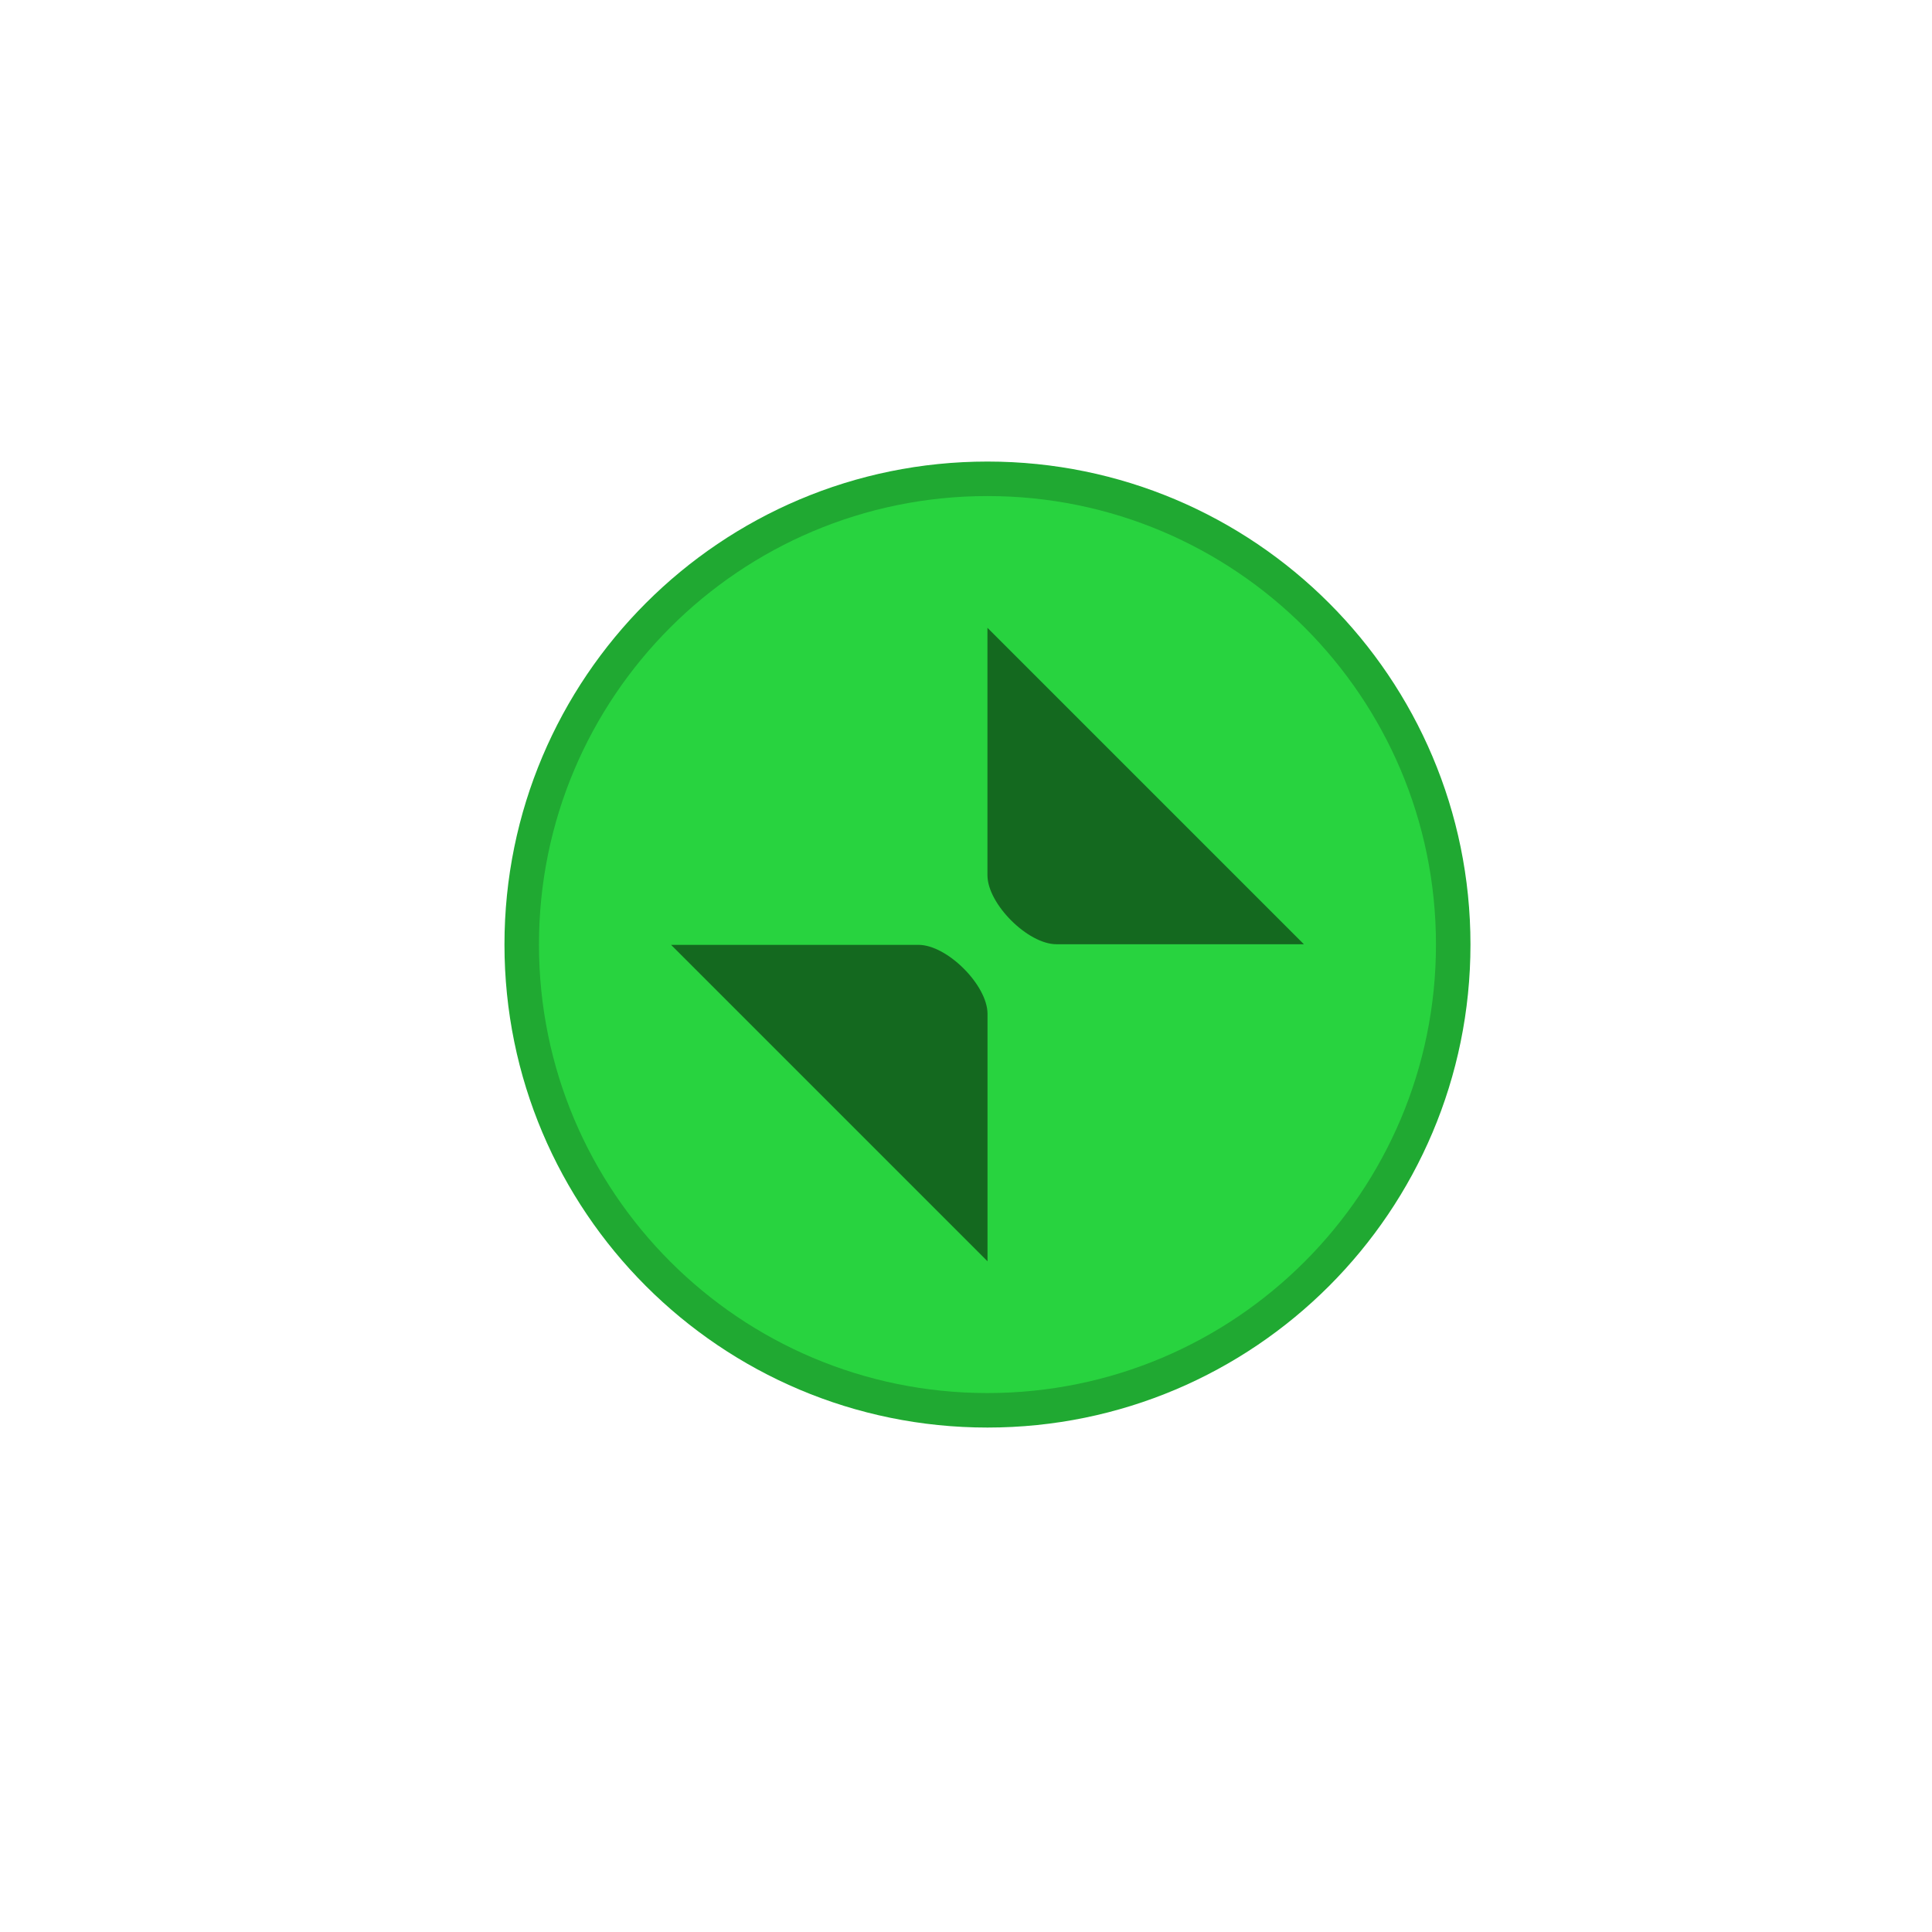
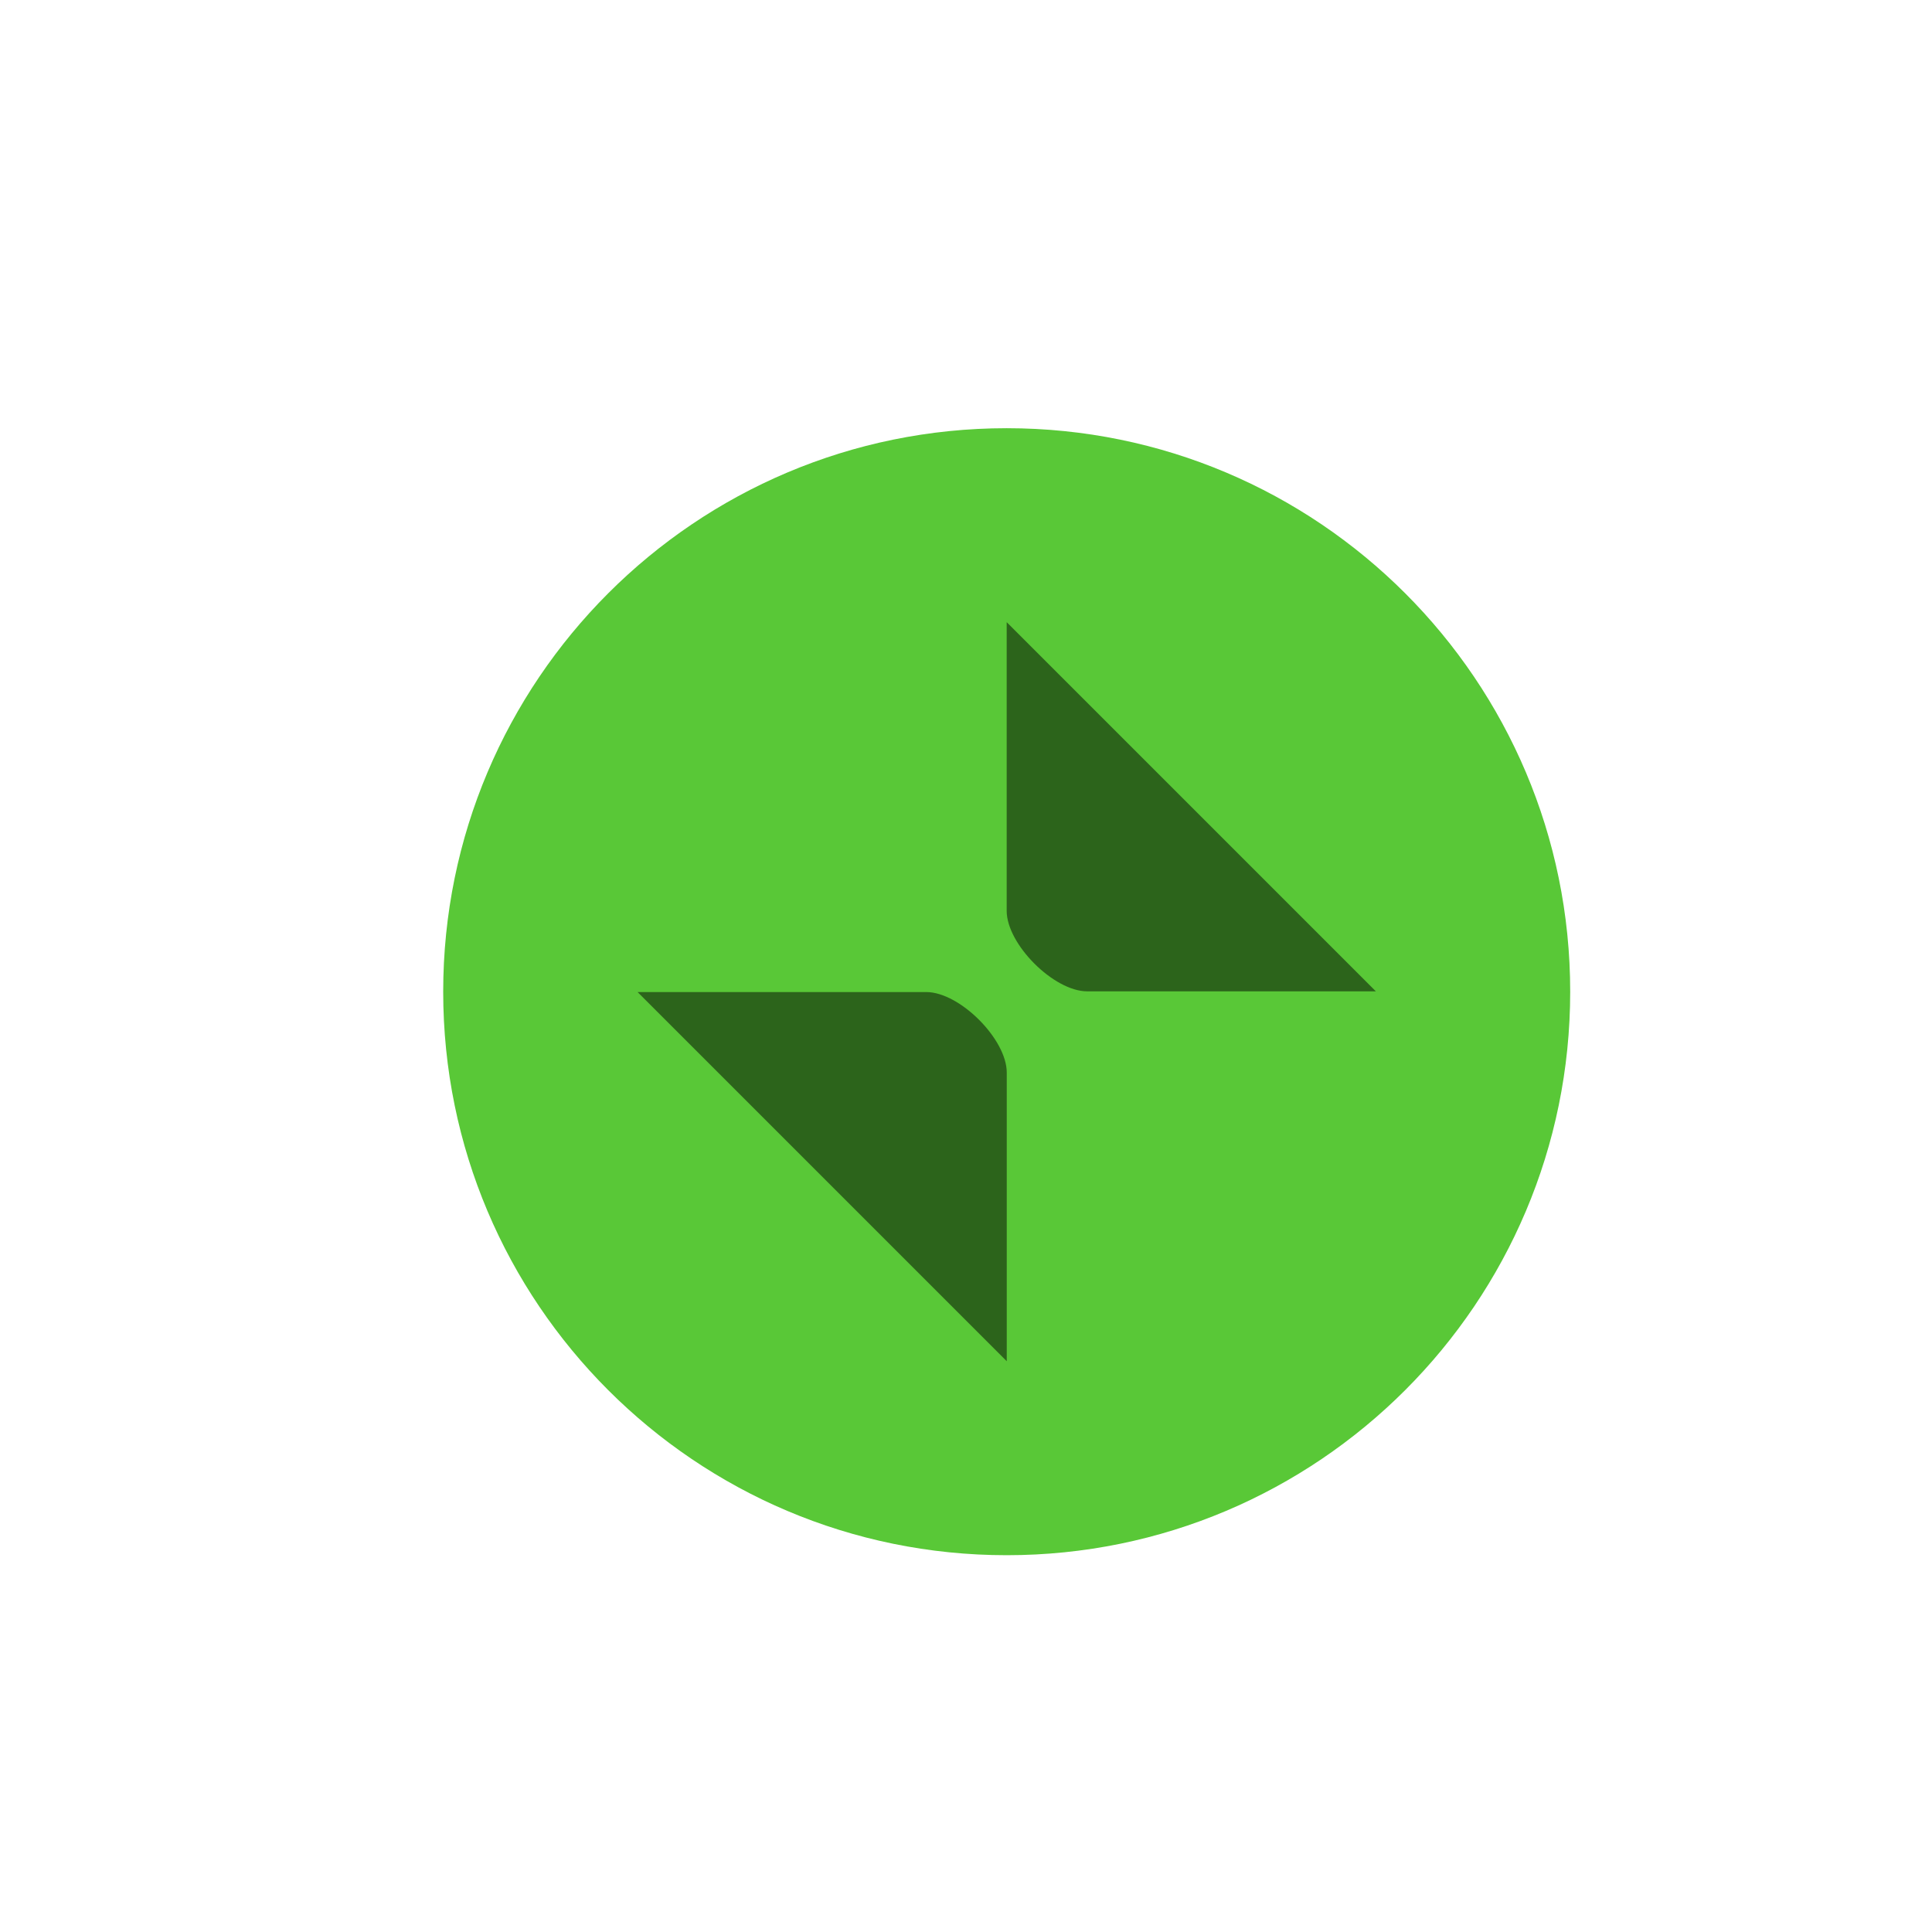
<svg xmlns="http://www.w3.org/2000/svg" xmlns:xlink="http://www.w3.org/1999/xlink" width="24" height="24" id="svg4428" version="1.1">
  <defs id="defs4430">
    <linearGradient id="linearGradient3868">
      <stop style="stop-color:#5a5a5a;stop-opacity:1;" offset="0" id="stop3870" />
      <stop style="stop-color:#646464;stop-opacity:1;" offset="1" id="stop3872" />
    </linearGradient>
    <linearGradient id="linearGradient3813">
      <stop style="stop-color:#666666;stop-opacity:1;" offset="0" id="stop3815" />
      <stop style="stop-color:#636363;stop-opacity:1;" offset="1" id="stop3817" />
    </linearGradient>
    <linearGradient id="linearGradient3787">
      <stop style="stop-color:#e5e5df;stop-opacity:1;" offset="0" id="stop3789" />
      <stop style="stop-color:#dadad4;stop-opacity:1;" offset="1" id="stop3791" />
    </linearGradient>
    <linearGradient id="linearGradient3806-3-5-6">
      <stop style="stop-color:#303030;stop-opacity:1;" offset="0" id="stop3808-6-9-1" />
      <stop style="stop-color:#232323;stop-opacity:1;" offset="1" id="stop3810-4-6-3" />
    </linearGradient>
    <linearGradient xlink:href="#linearGradient3787" id="linearGradient3793" x1="40" y1="1044.362" x2="40" y2="1032.362" gradientUnits="userSpaceOnUse" />
    <linearGradient xlink:href="#linearGradient3787" id="linearGradient3828" gradientUnits="userSpaceOnUse" x1="40" y1="1044.362" x2="40" y2="1032.362" gradientTransform="matrix(1.166667,0,0,1.076923,-6.5,-80.33555)" />
    <linearGradient xlink:href="#linearGradient3787-8" id="linearGradient3835" gradientUnits="userSpaceOnUse" gradientTransform="matrix(1.166667,0,0,1.076923,-35.5,-1105.698)" x1="40" y1="1044.362" x2="40" y2="1032.362" />
    <linearGradient xlink:href="#linearGradient3787-8" id="linearGradient3835-4" gradientUnits="userSpaceOnUse" gradientTransform="matrix(1.166667,0,0,1.076923,-35.5,-1105.698)" x1="40" y1="1044.362" x2="40" y2="1032.362" />
    <linearGradient id="linearGradient3787-8">
      <stop style="stop-color:#f5f5ee;stop-opacity:1;" offset="0" id="stop3789-2" />
      <stop style="stop-color:#e6e6df;stop-opacity:1;" offset="1" id="stop3791-6" />
    </linearGradient>
    <linearGradient xlink:href="#linearGradient3787-8" id="linearGradient3835-3" gradientUnits="userSpaceOnUse" gradientTransform="matrix(1.166667,0,0,1.076923,-35.5,-1105.698)" x1="40" y1="1044.362" x2="40" y2="1032.362" />
    <linearGradient id="linearGradient3787-7">
      <stop style="stop-color:#f5f5ee;stop-opacity:1;" offset="0" id="stop3789-3" />
      <stop style="stop-color:#e6e6e0;stop-opacity:1;" offset="1" id="stop3791-3" />
    </linearGradient>
    <linearGradient xlink:href="#linearGradient3787" id="linearGradient3807" x1="11" y1="15.75" x2="11" y2="8.25" gradientUnits="userSpaceOnUse" />
    <linearGradient xlink:href="#linearGradient3813" id="linearGradient3819" x1="29.5" y1="15.2" x2="29.5" y2="8.8" gradientUnits="userSpaceOnUse" />
    <linearGradient xlink:href="#linearGradient4231" id="linearGradient3807-1" x1="10" y1="7" x2="10" y2="15.889" gradientUnits="userSpaceOnUse" />
    <linearGradient id="linearGradient4231">
      <stop id="stop4233" offset="0" style="stop-color:#e7e7e1;stop-opacity:1;" />
      <stop id="stop4239" offset="1" style="stop-color:#dadad3;stop-opacity:1;" />
    </linearGradient>
    <linearGradient xlink:href="#linearGradient4231-1" id="linearGradient3807-1-1" x1="10" y1="15.889" x2="10" y2="7" gradientUnits="userSpaceOnUse" />
    <linearGradient id="linearGradient4231-1">
      <stop id="stop4233-6" offset="0" style="stop-color:#e5e5de;stop-opacity:1;" />
      <stop id="stop4239-7" offset="1" style="stop-color:#dadad3;stop-opacity:1;" />
    </linearGradient>
    <linearGradient id="linearGradient4363">
      <stop style="stop-color:#979791;stop-opacity:1;" offset="0" id="stop4365" />
      <stop style="stop-color:#dadad4;stop-opacity:0;" offset="1" id="stop4367" />
    </linearGradient>
    <linearGradient id="linearGradient4363-7">
      <stop style="stop-color:#f5f5ef;stop-opacity:1;" offset="0" id="stop4365-9" />
      <stop style="stop-color:#dadad4;stop-opacity:0;" offset="1" id="stop4367-8" />
    </linearGradient>
    <linearGradient xlink:href="#linearGradient4231-7" id="linearGradient4361" gradientUnits="userSpaceOnUse" gradientTransform="matrix(1.1875,0,0,1,-41.25,0)" x1="248.632" y1="79" x2="248.632" y2="58" />
    <linearGradient id="linearGradient4231-7">
      <stop id="stop4233-4" offset="0" style="stop-color:#e6e6df;stop-opacity:1;" />
      <stop id="stop4239-8" offset="1" style="stop-color:#d1d1ca;stop-opacity:1;" />
    </linearGradient>
    <linearGradient xlink:href="#linearGradient4231-7" id="linearGradient3127" gradientUnits="userSpaceOnUse" gradientTransform="matrix(1.1875,0,0,1,-262.25,-55.99998)" x1="248.632" y1="79" x2="248.632" y2="58" />
    <linearGradient xlink:href="#linearGradient4231-7" id="linearGradient3154" gradientUnits="userSpaceOnUse" gradientTransform="matrix(1.1875,0,0,1,-262.25,-55.99998)" x1="248.632" y1="79" x2="248.632" y2="58" />
    <linearGradient xlink:href="#linearGradient4231-7" id="linearGradient3159" gradientUnits="userSpaceOnUse" gradientTransform="matrix(1.1875,0,0,1,-249.25,-54.99998)" x1="248.632" y1="79" x2="248.632" y2="58" />
    <linearGradient xlink:href="#linearGradient4231-7-9" id="linearGradient3159-0" gradientUnits="userSpaceOnUse" gradientTransform="matrix(1.1875,0,0,1,-262.25,-55.99998)" x1="248.632" y1="79" x2="248.632" y2="58" />
    <linearGradient id="linearGradient4231-7-9">
      <stop id="stop4233-4-2" offset="0" style="stop-color:#e6e6df;stop-opacity:1;" />
      <stop id="stop4239-8-9" offset="1" style="stop-color:#d1d1ca;stop-opacity:1;" />
    </linearGradient>
    <linearGradient id="linearGradient4231-5">
      <stop id="stop4233-41" offset="0" style="stop-color:#e5e5de;stop-opacity:1;" />
      <stop id="stop4239-73" offset="1" style="stop-color:#dadad3;stop-opacity:1;" />
    </linearGradient>
    <linearGradient xlink:href="#linearGradient4231-7-7" id="linearGradient3159-1" gradientUnits="userSpaceOnUse" gradientTransform="matrix(1.1875,0,0,1,-262.25,-55.99998)" x1="248.632" y1="79" x2="248.632" y2="58" />
    <linearGradient id="linearGradient4231-7-7">
      <stop id="stop4233-4-7" offset="0" style="stop-color:#e6e6df;stop-opacity:1;" />
      <stop id="stop4239-8-2" offset="1" style="stop-color:#d1d1ca;stop-opacity:1;" />
    </linearGradient>
    <linearGradient xlink:href="#linearGradient4231-73" id="linearGradient3807-1-7" x1="10" y1="15.889" x2="10" y2="7" gradientUnits="userSpaceOnUse" />
    <linearGradient id="linearGradient4231-73">
      <stop id="stop4233-1" offset="0" style="stop-color:#e5e5de;stop-opacity:1;" />
      <stop id="stop4239-85" offset="1" style="stop-color:#dadad3;stop-opacity:1;" />
    </linearGradient>
  </defs>
  <g id="layer1" transform="translate(0,-1098.52)">
    <g id="4" transform="translate(86.4,-3.2)" />
-     <g id="inactive-center">
-       <rect style="opacity:0;fill:#000000;fill-opacity:1;stroke:none;stroke-width:0.474;stroke-linejoin:miter;stroke-miterlimit:4;stroke-dasharray:none;stroke-opacity:1;paint-order:markers stroke fill" id="rect1563-92" width="16" height="16" x="4.267" y="1051.053" ry="1.6930764e-05" />
-       <g style="enable-background:new" id="titlebutton-restore-backdrop-1-28" transform="matrix(0.8571428,0,0,0.8571428,6.266671,1053.053)">
-         <g id="g985-9" transform="translate(-5,-1033.362)">
-           <path id="path981-7" d="m 12,1047.362 c 3.866,0 7,-3.134 7,-7 0,-3.866 -3.134,-7 -7,-7 -3.866,0 -7,3.134 -7,7 0,3.866 3.134,7 7,7" style="fill:#787878;fill-opacity:1;fill-rule:evenodd;stroke:none" />
-           <path id="path983" d="m 12,1046.862 c 3.59,0 6.5,-2.91 6.5,-6.5 0,-3.59 -2.91,-6.5 -6.5,-6.5 -3.59,0 -6.5,2.91 -6.5,6.5 0,3.59 2.91,6.5 6.5,6.5" style="opacity:1;fill:#646464;fill-opacity:1;fill-rule:evenodd;stroke:none" />
+     <g transform="translate(-308.4944,1319.477)" style="display:inline" id="inactive-center">
+       <rect style="opacity:0;fill:#000000;fill-opacity:1;stroke:none;stroke-width:0.474;stroke-linejoin:miter;stroke-miterlimit:4;stroke-dasharray:none;stroke-opacity:1;paint-order:markers stroke fill" id="rect1563-92-3" width="16" height="16" x="313" y="-268.638" ry="1.6930764e-05" />
+       <g style="enable-background:new" id="titlebutton-restore-backdrop-1-28-8" transform="translate(314,-267.6378)">
+         <g id="g985-9-6" transform="translate(-5,-1033.362)">
+           <path id="path981-7-0" d="m 12,1047.362 c 3.866,0 7,-3.134 7,-7 0,-3.866 -3.134,-7 -7,-7 -3.866,0 -7,3.134 -7,7 0,3.866 3.134,7 7,7" style="fill:#5d5d5d;fill-opacity:1;fill-rule:evenodd;stroke:none" />
        </g>
      </g>
    </g>
-     <g id="active-center">
-       <rect ry="1.6930764e-05" y="1076.653" x="4.267" height="16" width="16" id="rect1571-3" style="opacity:0;fill:#000000;fill-opacity:1;stroke:none;stroke-width:0.474;stroke-linejoin:miter;stroke-miterlimit:4;stroke-dasharray:none;stroke-opacity:1;paint-order:markers stroke fill" />
-       <g style="enable-background:new" id="titlebutton-restore-1-6" transform="matrix(0.8571428,0,0,0.8571428,6.266671,1078.653)">
-         <g id="g993-1" transform="translate(-5,-1033.362)">
-           <path id="path989-2" d="m 12,1047.362 c 3.866,0 7,-3.134 7,-7 0,-3.866 -3.134,-7 -7,-7 -3.866,0 -7,3.134 -7,7 0,3.866 3.134,7 7,7" style="fill:#20a932;fill-opacity:1;fill-rule:evenodd;stroke:none" />
-           <path id="path991" d="m 12,1046.862 c 3.59,0 6.5,-2.91 6.5,-6.5 0,-3.59 -2.91,-6.5 -6.5,-6.5 -3.59,0 -6.5,2.91 -6.5,6.5 0,3.59 2.91,6.5 6.5,6.5" style="opacity:1;fill:#28d33f;fill-opacity:1;fill-rule:evenodd;stroke:none" />
+     <g transform="translate(-308.4944,1319.477)" style="display:inline" id="active-center">
+       <rect ry="1.6930764e-05" y="-242.638" x="313" height="16" width="16" id="rect1571-3-4" style="opacity:0;fill:#000000;fill-opacity:1;stroke:none;stroke-width:0.474;stroke-linejoin:miter;stroke-miterlimit:4;stroke-dasharray:none;stroke-opacity:1;paint-order:markers stroke fill" />
+       <g style="enable-background:new" id="titlebutton-restore-1-6-8" transform="translate(314,-241.6378)">
+         <g id="g993-1-8" transform="translate(-5,-1033.362)">
+           <path id="path989-2-8" d="m 12,1047.362 c 3.866,0 7,-3.134 7,-7 0,-3.866 -3.134,-7 -7,-7 -3.866,0 -7,3.134 -7,7 0,3.866 3.134,7 7,7" style="fill:#59c837;fill-opacity:1;fill-rule:evenodd;stroke:none" />
        </g>
      </g>
    </g>
-     <g id="hover-center" transform="translate(0.206067,-0.4281196)">
-       <rect style="opacity:0;fill:#000000;fill-opacity:1;stroke:none;stroke-width:0.474;stroke-linejoin:miter;stroke-miterlimit:4;stroke-dasharray:none;stroke-opacity:1;paint-order:markers stroke fill" id="rect1579-4" width="16" height="16" x="4.061" y="1102.681" ry="1.6930764e-05" />
-       <g transform="matrix(0.8571429,0,0,0.8571429,-267.5583,1297.04)" id="titlebutton-restore-hover-1-7">
-         <path style="fill:#20a932;fill-opacity:1;fill-rule:evenodd;stroke:none" d="m 326.222,-210.418 c 3.866,0 7,-3.134 7,-7 0,-3.866 -3.134,-7 -7,-7 -3.866,0 -7,3.134 -7,7 0,3.866 3.134,7 7,7" id="path1005-4" />
-         <path style="opacity:1;fill:#28d33f;fill-opacity:1;fill-rule:evenodd;stroke:none" d="m 326.222,-210.918 c 3.59,0 6.5,-2.91 6.5,-6.5 0,-3.59 -2.91,-6.5 -6.5,-6.5 -3.59,0 -6.5,2.91 -6.5,6.5 0,3.59 2.91,6.5 6.5,6.5" id="path1007" />
-         <g id="g1846-43" transform="translate(0.00779,0.077375)">
-           <path style="opacity:0.5;fill:#000000;fill-opacity:1;stroke:none;stroke-width:2;stroke-linecap:round;stroke-linejoin:round;stroke-miterlimit:4;stroke-dasharray:none;stroke-opacity:1" d="m 326.214,-222.086 v 3.586 c 0,0.415 0.585,1 1,1 h 3.586 z" id="path1031-0" />
-           <path id="path1838-7" d="m 326.215,-212.905 v -3.586 c 0,-0.415 -0.585,-1 -1,-1 h -3.586 z" style="opacity:0.5;fill:#000000;fill-opacity:1;stroke:none;stroke-width:2;stroke-linecap:round;stroke-linejoin:round;stroke-miterlimit:4;stroke-dasharray:none;stroke-opacity:1" />
+     <g transform="translate(-308.4944,1319.477)" style="display:inline" id="hover-center">
+       <rect style="opacity:0;fill:#000000;fill-opacity:1;stroke:none;stroke-width:0.474;stroke-linejoin:miter;stroke-miterlimit:4;stroke-dasharray:none;stroke-opacity:1;paint-order:markers stroke fill" id="rect1579-4-9" width="16" height="16" x="313" y="-216.638" ry="1.6930764e-05" />
+       <g transform="translate(-5.22207,8.780283)" id="titlebutton-restore-hover-1-7-3">
+         <path style="fill:#59c837;fill-opacity:1;fill-rule:evenodd;stroke:none" d="m 326.222,-210.418 c 3.866,0 7,-3.134 7,-7 0,-3.866 -3.134,-7 -7,-7 -3.866,0 -7,3.134 -7,7 0,3.866 3.134,7 7,7" id="path1005-4-6" />
+         <g id="g1846-43-8" transform="translate(0.00779,0.077375)">
+           <path style="opacity:0.5;fill:#000000;fill-opacity:1;stroke:none;stroke-width:2;stroke-linecap:round;stroke-linejoin:round;stroke-miterlimit:4;stroke-dasharray:none;stroke-opacity:1" d="m 326.214,-222.086 v 3.586 c 0,0.415 0.585,1 1,1 h 3.586 z" id="path1031-0-0" />
+           <path id="path1838-7-2" d="m 326.215,-212.905 v -3.586 c 0,-0.415 -0.585,-1 -1,-1 h -3.586 z" style="opacity:0.5;fill:#000000;fill-opacity:1;stroke:none;stroke-width:2;stroke-linecap:round;stroke-linejoin:round;stroke-miterlimit:4;stroke-dasharray:none;stroke-opacity:1" />
        </g>
      </g>
    </g>
-     <g id="pressed-center">
-       <rect ry="1.6930764e-05" y="1128.92" x="4.267" height="16" width="16" id="rect1588-8" style="opacity:0;fill:#000000;fill-opacity:1;stroke:none;stroke-width:0.474;stroke-linejoin:miter;stroke-miterlimit:4;stroke-dasharray:none;stroke-opacity:1;paint-order:markers stroke fill" />
-       <g transform="matrix(0.8571429,0,0,0.8571429,-267.3523,1300.992)" id="titlebutton-restore-active-1-6">
-         <path style="fill:#20a932;fill-opacity:1;fill-rule:evenodd;stroke:none" d="m 326.222,-184.418 c 3.866,0 7,-3.134 7,-7 0,-3.866 -3.134,-7 -7,-7 -3.866,0 -7,3.134 -7,7 0,3.866 3.134,7 7,7" id="path997-8" />
-         <g transform="translate(0.00779,26.07732)" id="g1857-84">
-           <path id="path1853-3" d="m 326.214,-222.086 v 3.586 c 0,0.415 0.585,1 1,1 h 3.586 z" style="opacity:0.5;fill:#000000;fill-opacity:1;stroke:none;stroke-width:2;stroke-linecap:round;stroke-linejoin:round;stroke-miterlimit:4;stroke-dasharray:none;stroke-opacity:1" />
-           <path style="opacity:0.5;fill:#000000;fill-opacity:1;stroke:none;stroke-width:2;stroke-linecap:round;stroke-linejoin:round;stroke-miterlimit:4;stroke-dasharray:none;stroke-opacity:1" d="m 326.215,-212.905 v -3.586 c 0,-0.415 -0.585,-1 -1,-1 h -3.586 z" id="path1855-1" />
+     <g transform="translate(-308.4944,1319.477)" style="display:inline" id="pressed-center">
+       <rect ry="1.6930764e-05" y="-190.638" x="313" height="16" width="16" id="rect1588-8-1" style="opacity:0;fill:#000000;fill-opacity:1;stroke:none;stroke-width:0.474;stroke-linejoin:miter;stroke-miterlimit:4;stroke-dasharray:none;stroke-opacity:1;paint-order:markers stroke fill" />
+       <g transform="translate(-5.22207,8.780283)" id="titlebutton-restore-active-1-6-0">
+         <path style="fill:#59c837;fill-opacity:1;fill-rule:evenodd;stroke:none" d="m 326.222,-184.418 c 3.866,0 7,-3.134 7,-7 0,-3.866 -3.134,-7 -7,-7 -3.866,0 -7,3.134 -7,7 0,3.866 3.134,7 7,7" id="path997-8-5" />
+         <g transform="translate(0.00779,26.07732)" id="g1857-84-1">
+           <path id="path1853-3-1" d="m 326.214,-222.086 v 3.586 c 0,0.415 0.585,1 1,1 h 3.586 z" style="opacity:0.5;fill:#000000;fill-opacity:1;stroke:none;stroke-width:2;stroke-linecap:round;stroke-linejoin:round;stroke-miterlimit:4;stroke-dasharray:none;stroke-opacity:1" />
+           <path style="opacity:0.5;fill:#000000;fill-opacity:1;stroke:none;stroke-width:2;stroke-linecap:round;stroke-linejoin:round;stroke-miterlimit:4;stroke-dasharray:none;stroke-opacity:1" d="m 326.215,-212.905 v -3.586 c 0,-0.415 -0.585,-1 -1,-1 h -3.586 z" id="path1855-1-0" />
        </g>
+         <path id="path3632" d="m 326.222,-184.418 c 3.866,0 7,-3.134 7,-7 0,-3.866 -3.134,-7 -7,-7 -3.866,0 -7,3.134 -7,7 0,3.866 3.134,7 7,7" style="opacity:0.2;fill:#000000;fill-opacity:1;fill-rule:evenodd;stroke:none" />
      </g>
    </g>
-     <g id="deactivated-center">
-       <rect ry="1.6930764e-05" y="1051.053" x="36.267" height="16" width="16" id="rect972" style="opacity:0;fill:#000000;fill-opacity:1;stroke:none;stroke-width:0.474;stroke-linejoin:miter;stroke-miterlimit:4;stroke-dasharray:none;stroke-opacity:1;paint-order:markers stroke fill" />
-       <g transform="matrix(0.8571428,0,0,0.8571428,38.26667,1053.053)" id="g980" style="enable-background:new">
-         <g transform="translate(-5,-1033.362)" id="g978">
-           <path style="fill:#787878;fill-opacity:1;fill-rule:evenodd;stroke:none" d="m 12,1047.362 c 3.866,0 7,-3.134 7,-7 0,-3.866 -3.134,-7 -7,-7 -3.866,0 -7,3.134 -7,7 0,3.866 3.134,7 7,7" id="path974" />
-           <path style="opacity:1;fill:#646464;fill-opacity:1;fill-rule:evenodd;stroke:none" d="m 12,1046.862 c 3.59,0 6.5,-2.91 6.5,-6.5 0,-3.59 -2.91,-6.5 -6.5,-6.5 -3.59,0 -6.5,2.91 -6.5,6.5 0,3.59 2.91,6.5 6.5,6.5" id="path976" />
+     <use x="0" y="0" xlink:href="#inactive-center" id="deactivated-center" transform="translate(-0.0724512,-28.06232)" width="100%" height="100%" />
+     <use height="100%" width="100%" transform="translate(28.85067,-28.06232)" id="deactivated-inactive-center" xlink:href="#inactive-center" y="0" x="0" />
+     <g id="hover-inactive-center" style="display:inline" transform="translate(-277.9192,1319.477)">
+       <rect ry="1.6930764e-05" y="-216.638" x="313" height="16" width="16" id="rect912" style="opacity:0;fill:#000000;fill-opacity:1;stroke:none;stroke-width:0.474;stroke-linejoin:miter;stroke-miterlimit:4;stroke-dasharray:none;stroke-opacity:1;paint-order:markers stroke fill" />
+       <g id="g922" transform="translate(-5.22207,8.780283)">
+         <path id="path914" d="m 326.222,-210.418 c 3.866,0 7,-3.134 7,-7 0,-3.866 -3.134,-7 -7,-7 -3.866,0 -7,3.134 -7,7 0,3.866 3.134,7 7,7" style="fill:#5d5d5d;fill-opacity:1;fill-rule:evenodd;stroke:none" />
+         <g transform="translate(0.00779,0.077375)" id="g920">
+           <path id="path916" d="m 326.214,-222.086 v 3.586 c 0,0.415 0.585,1 1,1 h 3.586 z" style="opacity:0.5;fill:#000000;fill-opacity:1;stroke:none;stroke-width:2;stroke-linecap:round;stroke-linejoin:round;stroke-miterlimit:4;stroke-dasharray:none;stroke-opacity:1" />
+           <path style="opacity:0.5;fill:#000000;fill-opacity:1;stroke:none;stroke-width:2;stroke-linecap:round;stroke-linejoin:round;stroke-miterlimit:4;stroke-dasharray:none;stroke-opacity:1" d="m 326.215,-212.905 v -3.586 c 0,-0.415 -0.585,-1 -1,-1 h -3.586 z" id="path918" />
        </g>
      </g>
    </g>
  </g>
</svg>
